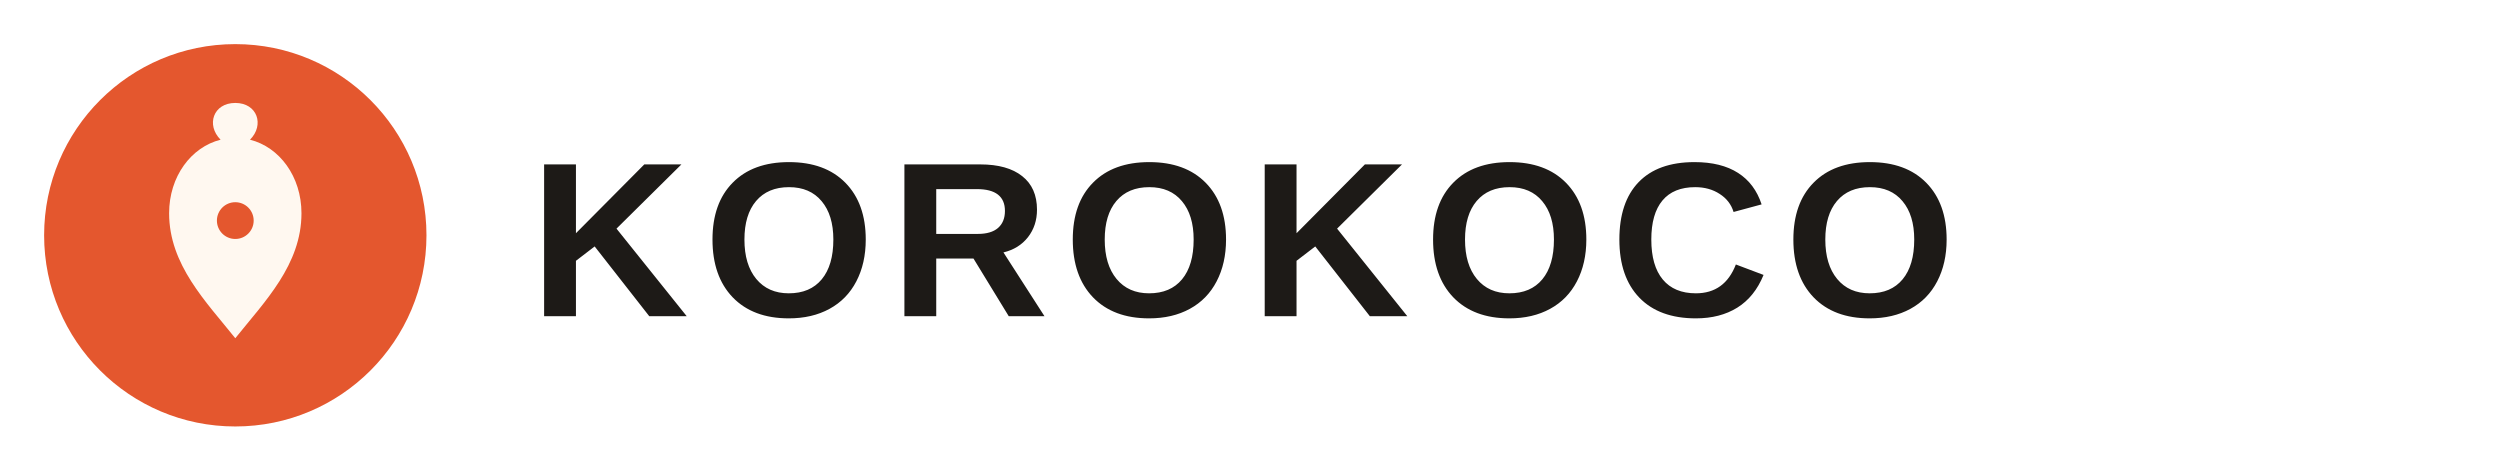
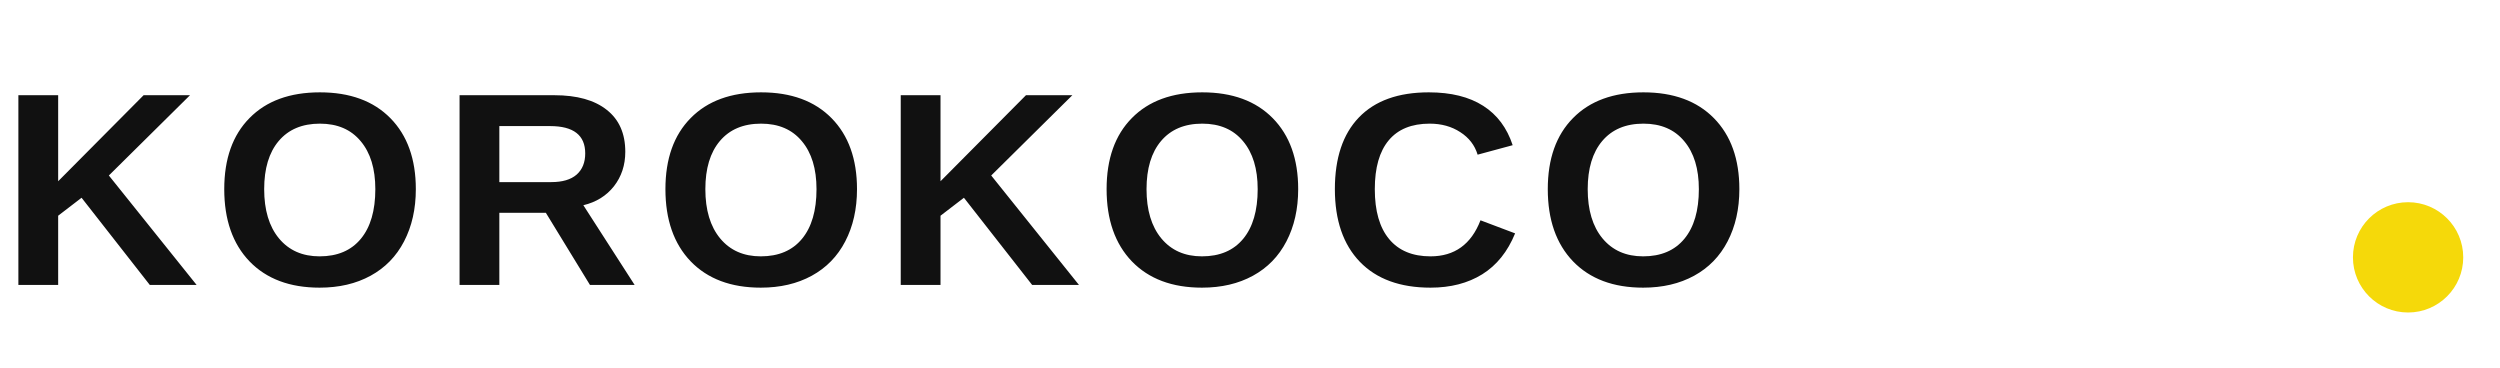
- <svg xmlns="http://www.w3.org/2000/svg" viewBox="0 0 340 64" role="img" aria-label="KOROKOCO">
-   <circle cx="32" cy="32" r="26" fill="#e4572e" />
-   <path d="M32 14c-3 0-4 3-2 5-4 1-7 5-7 10 0 7 5 12 9 17h0c4-5 9-10 9-17 0-5-3-9-7-10 2-2 1-5-2-5z" fill="#fff8f0" />
-   <circle cx="32" cy="30" r="2.5" fill="#e4572e" />
-   <text x="72" y="43" font-family="Arial Black, Arial, sans-serif" font-weight="900" font-size="30" letter-spacing="2" fill="currentColor" style="fill:#1d1a17">KOROKOCO</text>
+ <svg xmlns="http://www.w3.org/2000/svg" viewBox="0 0 272 40" role="img" aria-label="KOROKOCO">
+   <text x="0" y="31" font-family="Arial Black, Arial, sans-serif" font-weight="900" font-size="30" letter-spacing="1.5" fill="#111111">KOROKOCO</text>
+   <circle cx="262" cy="28" r="6" fill="#f5d90a" />
</svg>
